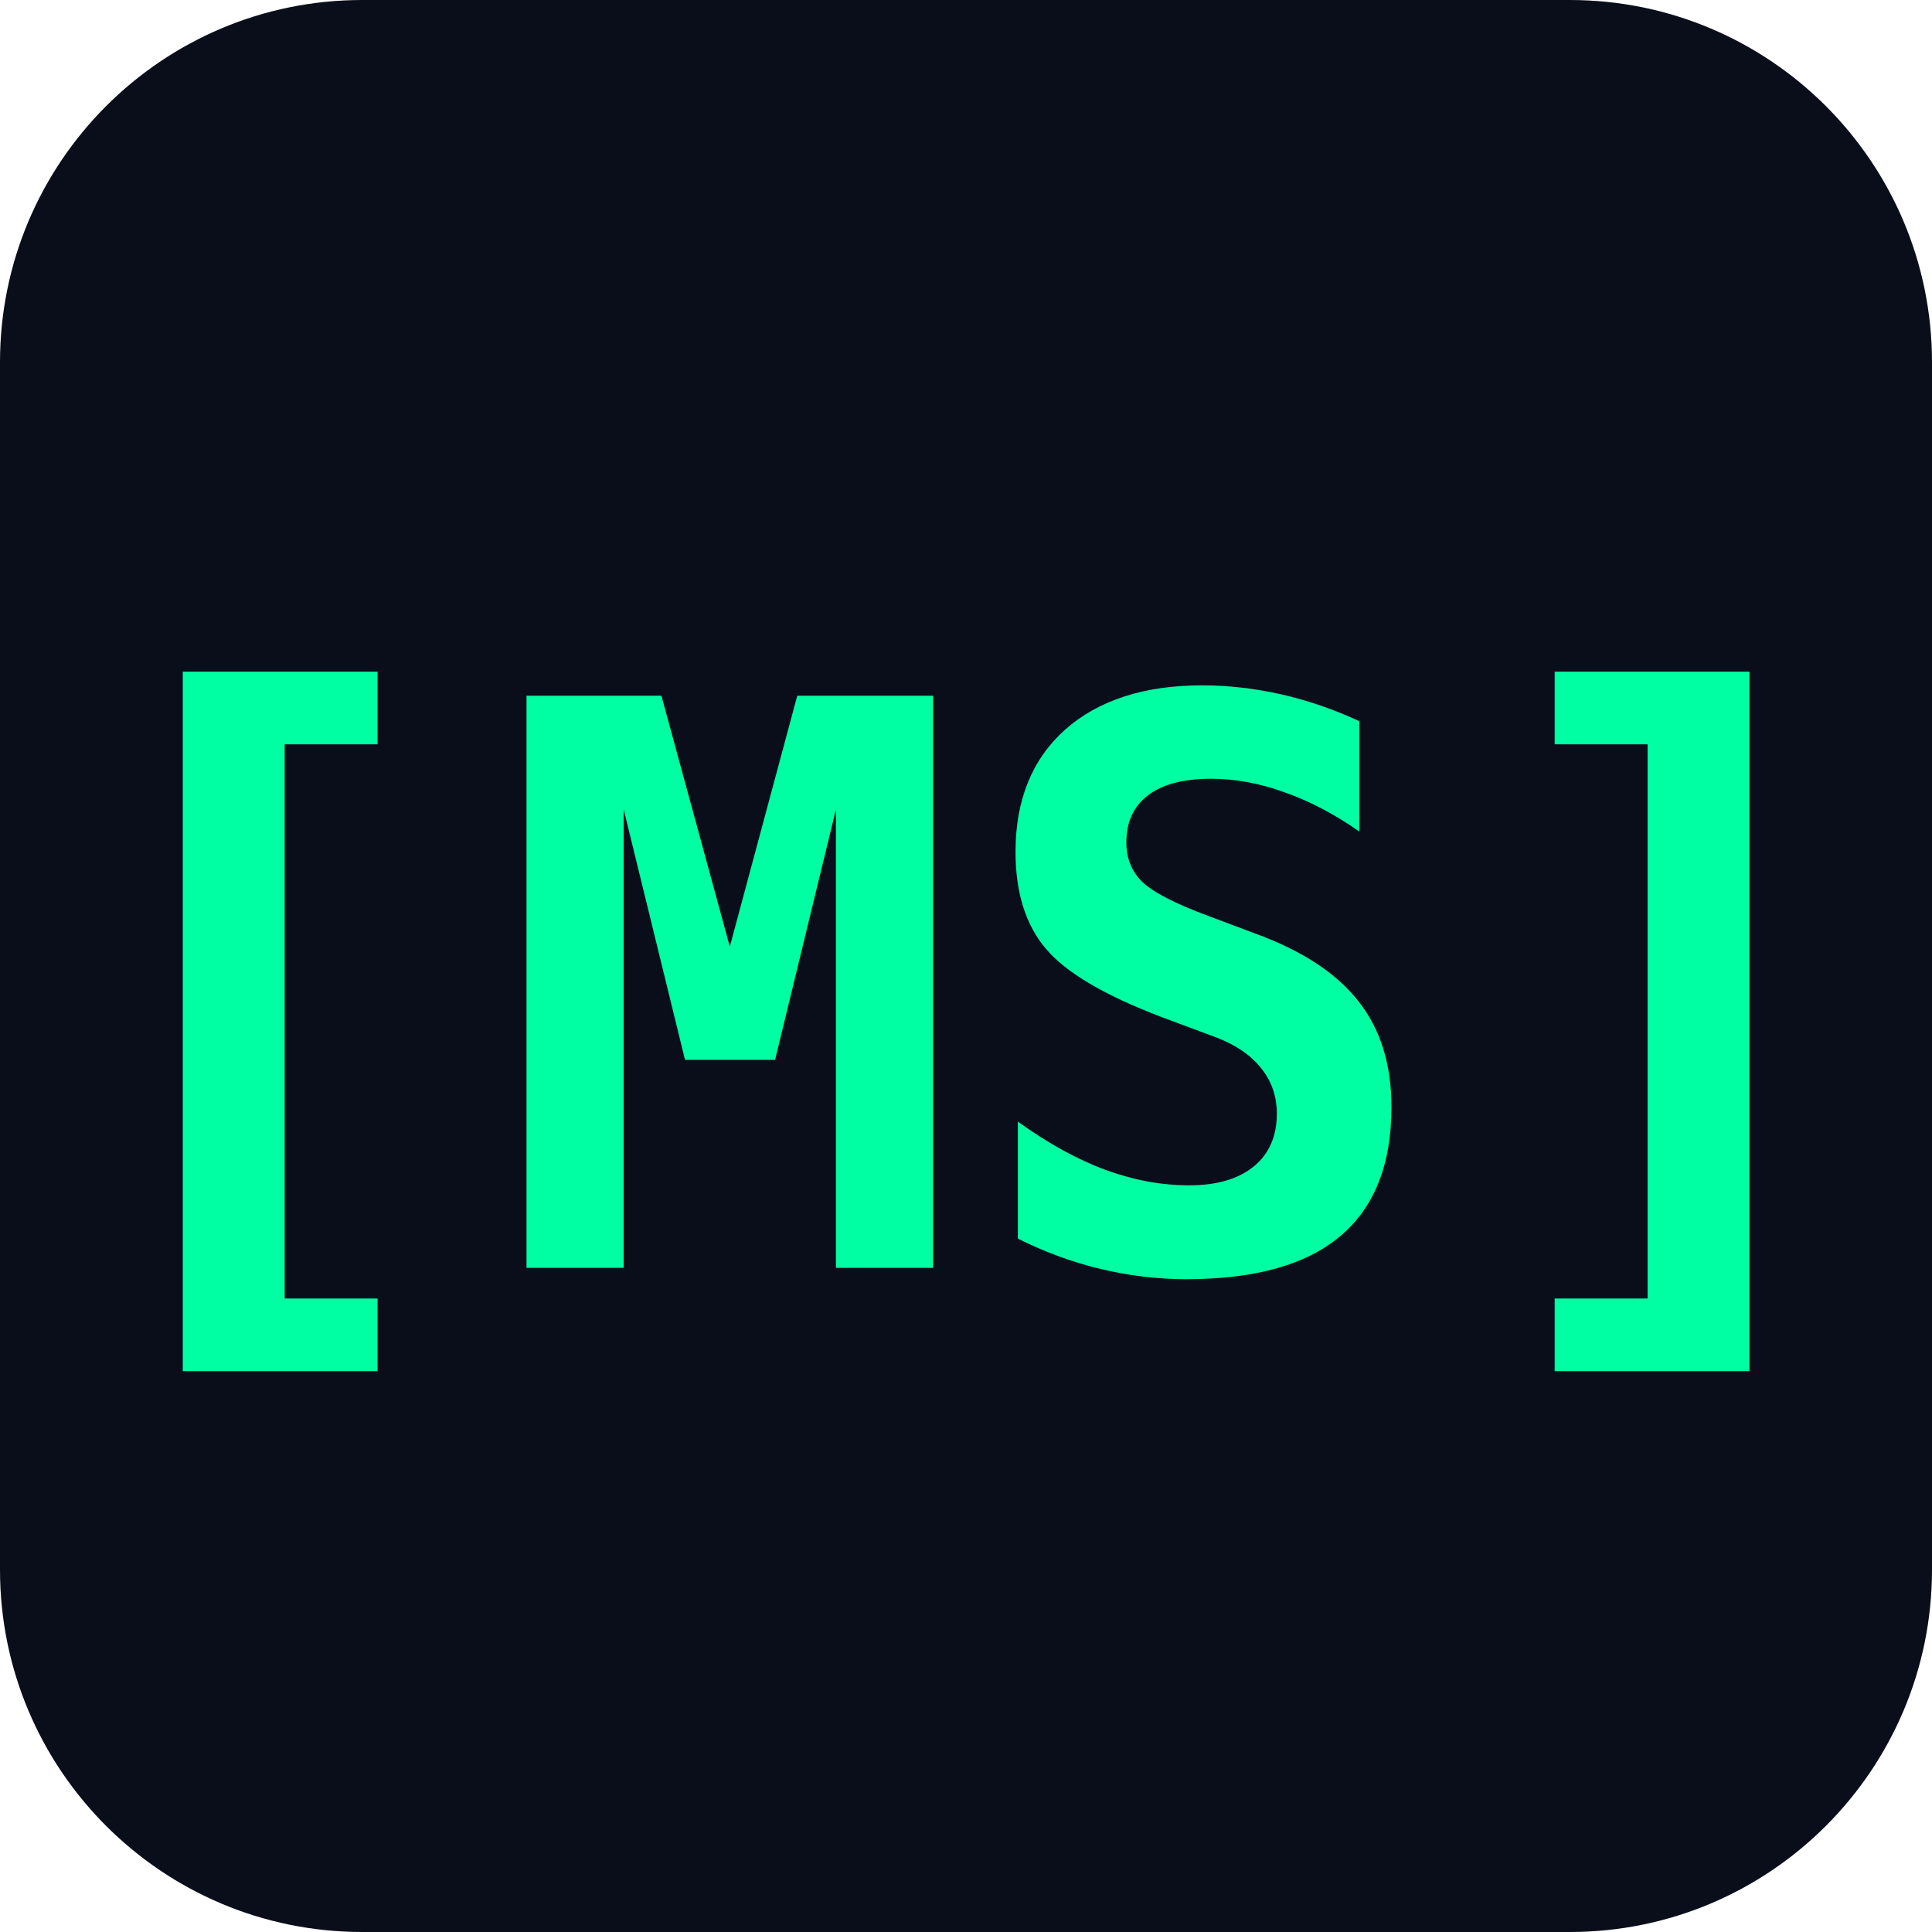
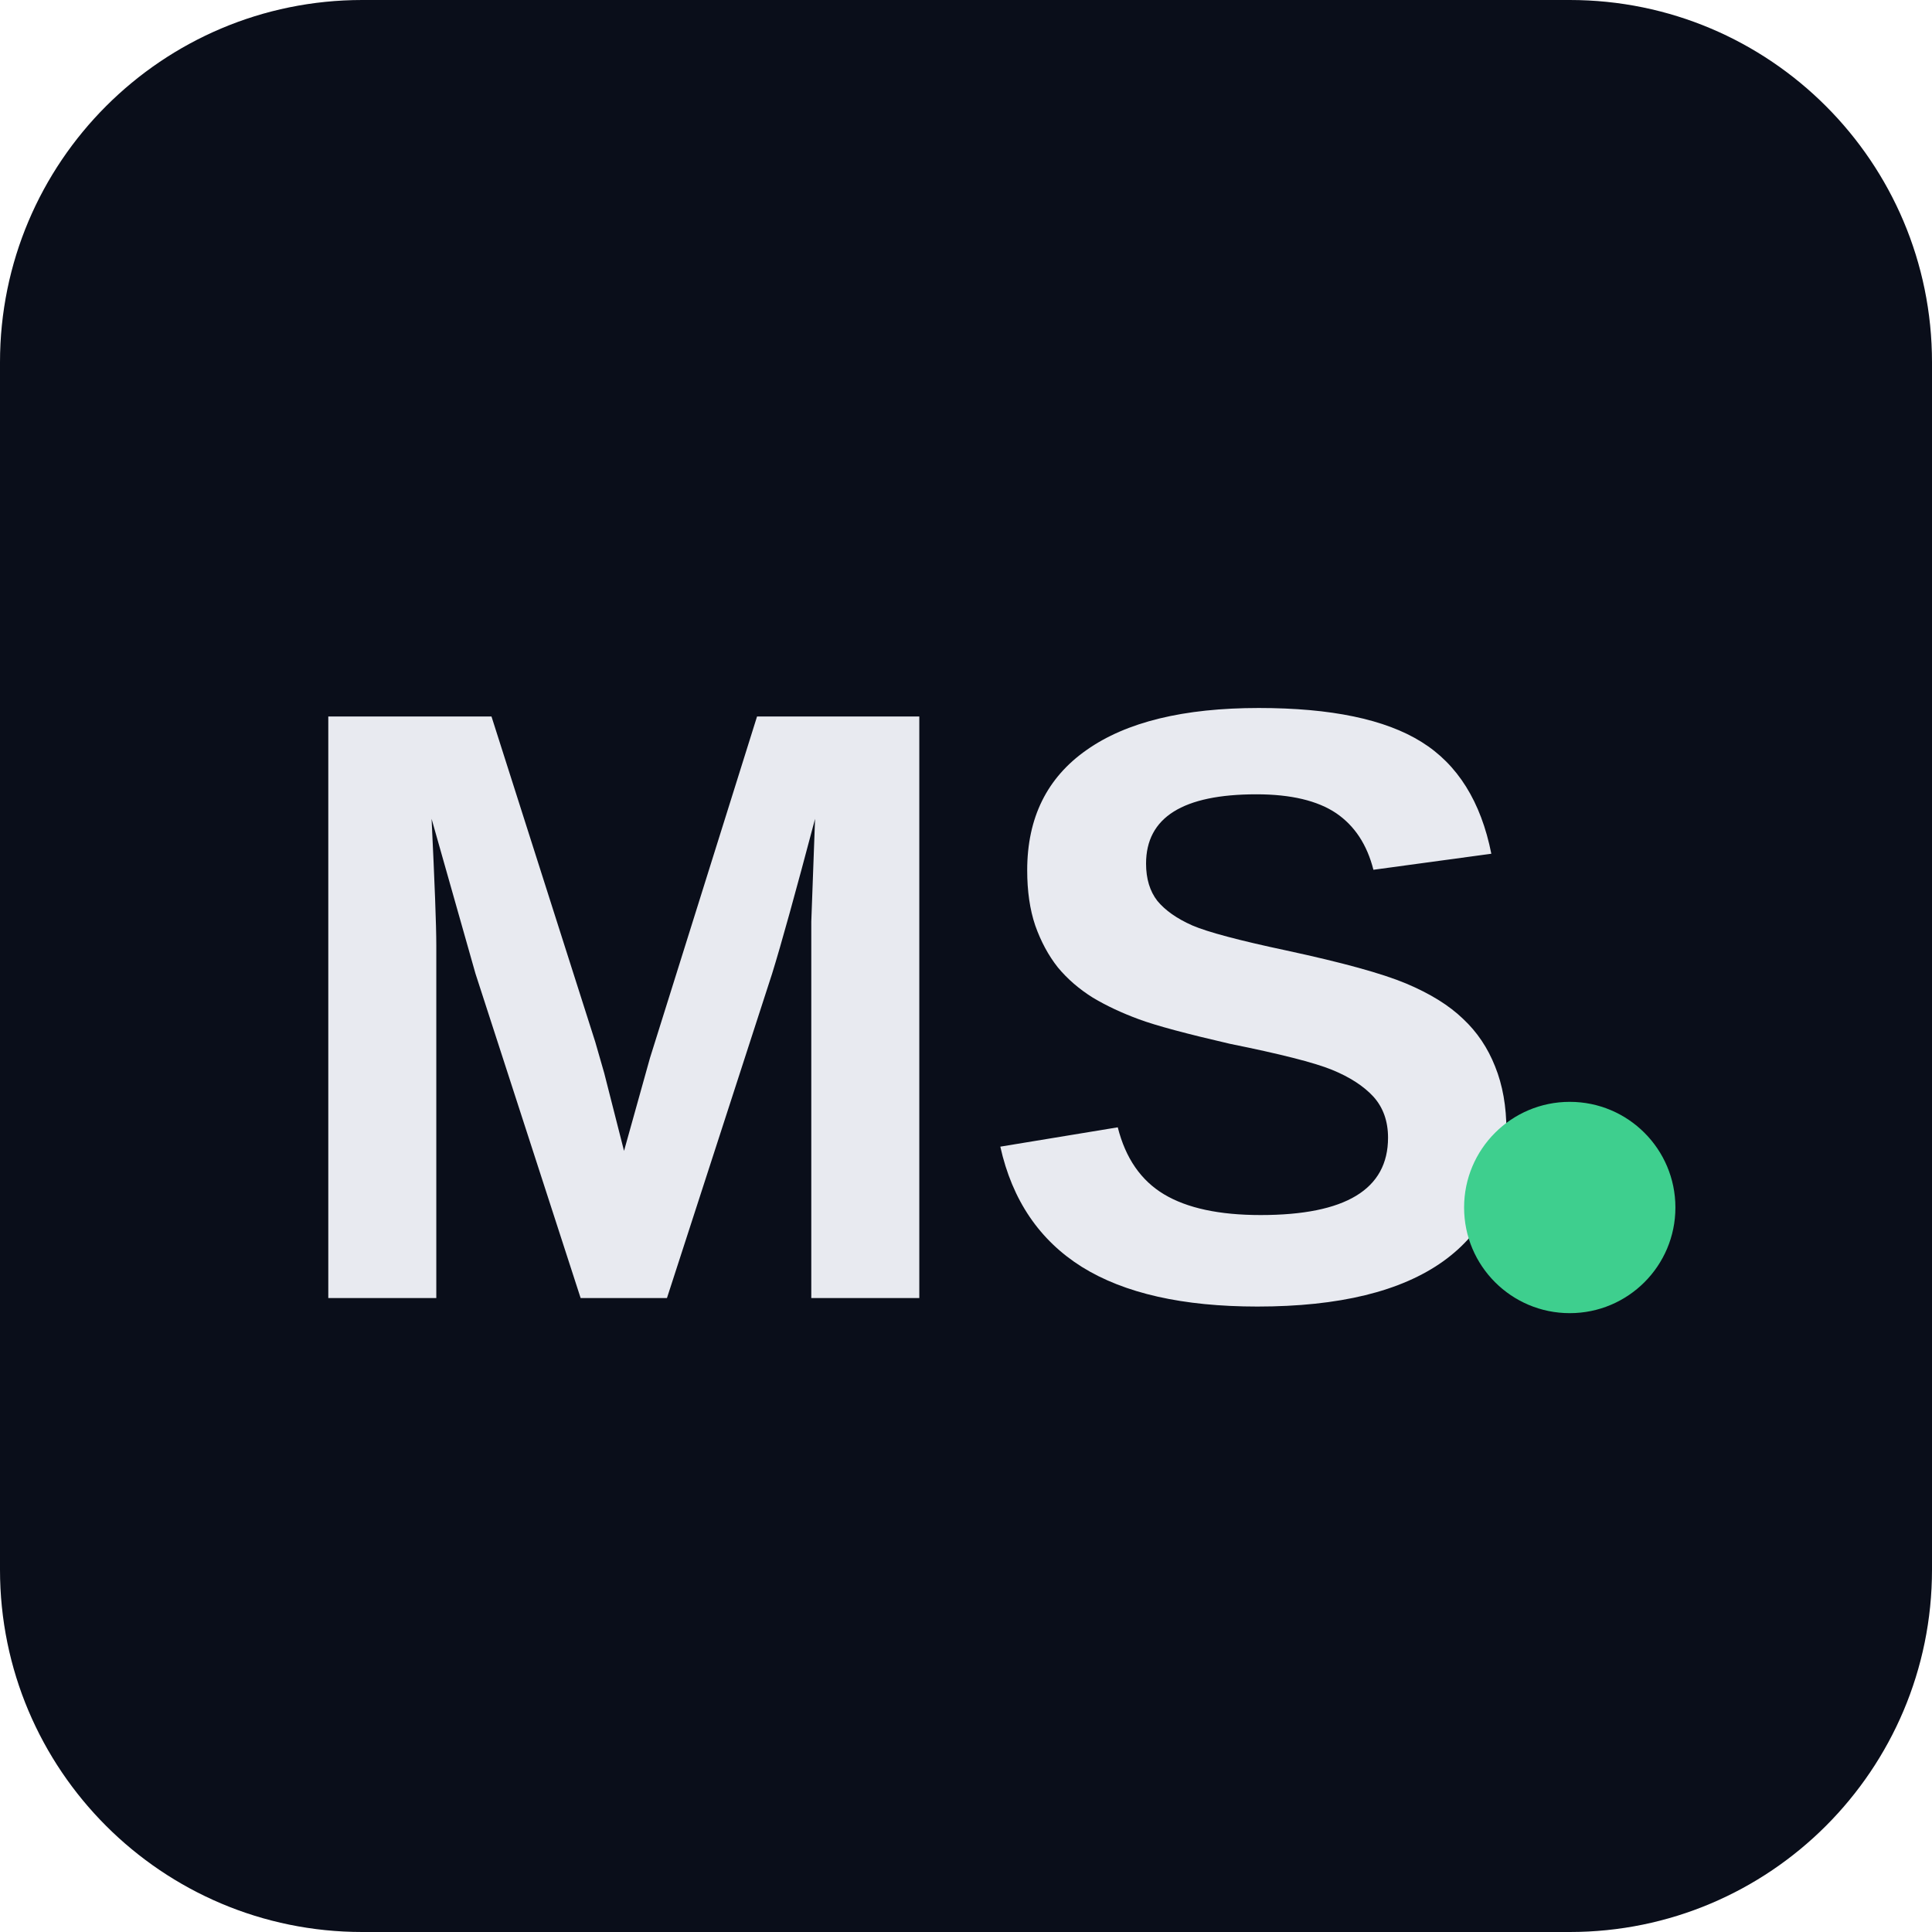
<svg xmlns="http://www.w3.org/2000/svg" viewBox="0 0 64 64">
  <rect width="64" height="64" rx="12" fill="#0A0E1A" />
-   <text x="32" y="42" font-family="monospace" font-size="26" font-weight="700" fill="#00FFA3" text-anchor="middle">[MS]</text>
+   <text x="30" y="43" font-family="Outfit, Arial, sans-serif" font-size="28" font-weight="800" fill="#E8EAF0" text-anchor="middle">MS</text>
+   <circle cx="52" cy="40" r="3.5" fill="#3ECF8E" />
</svg>
